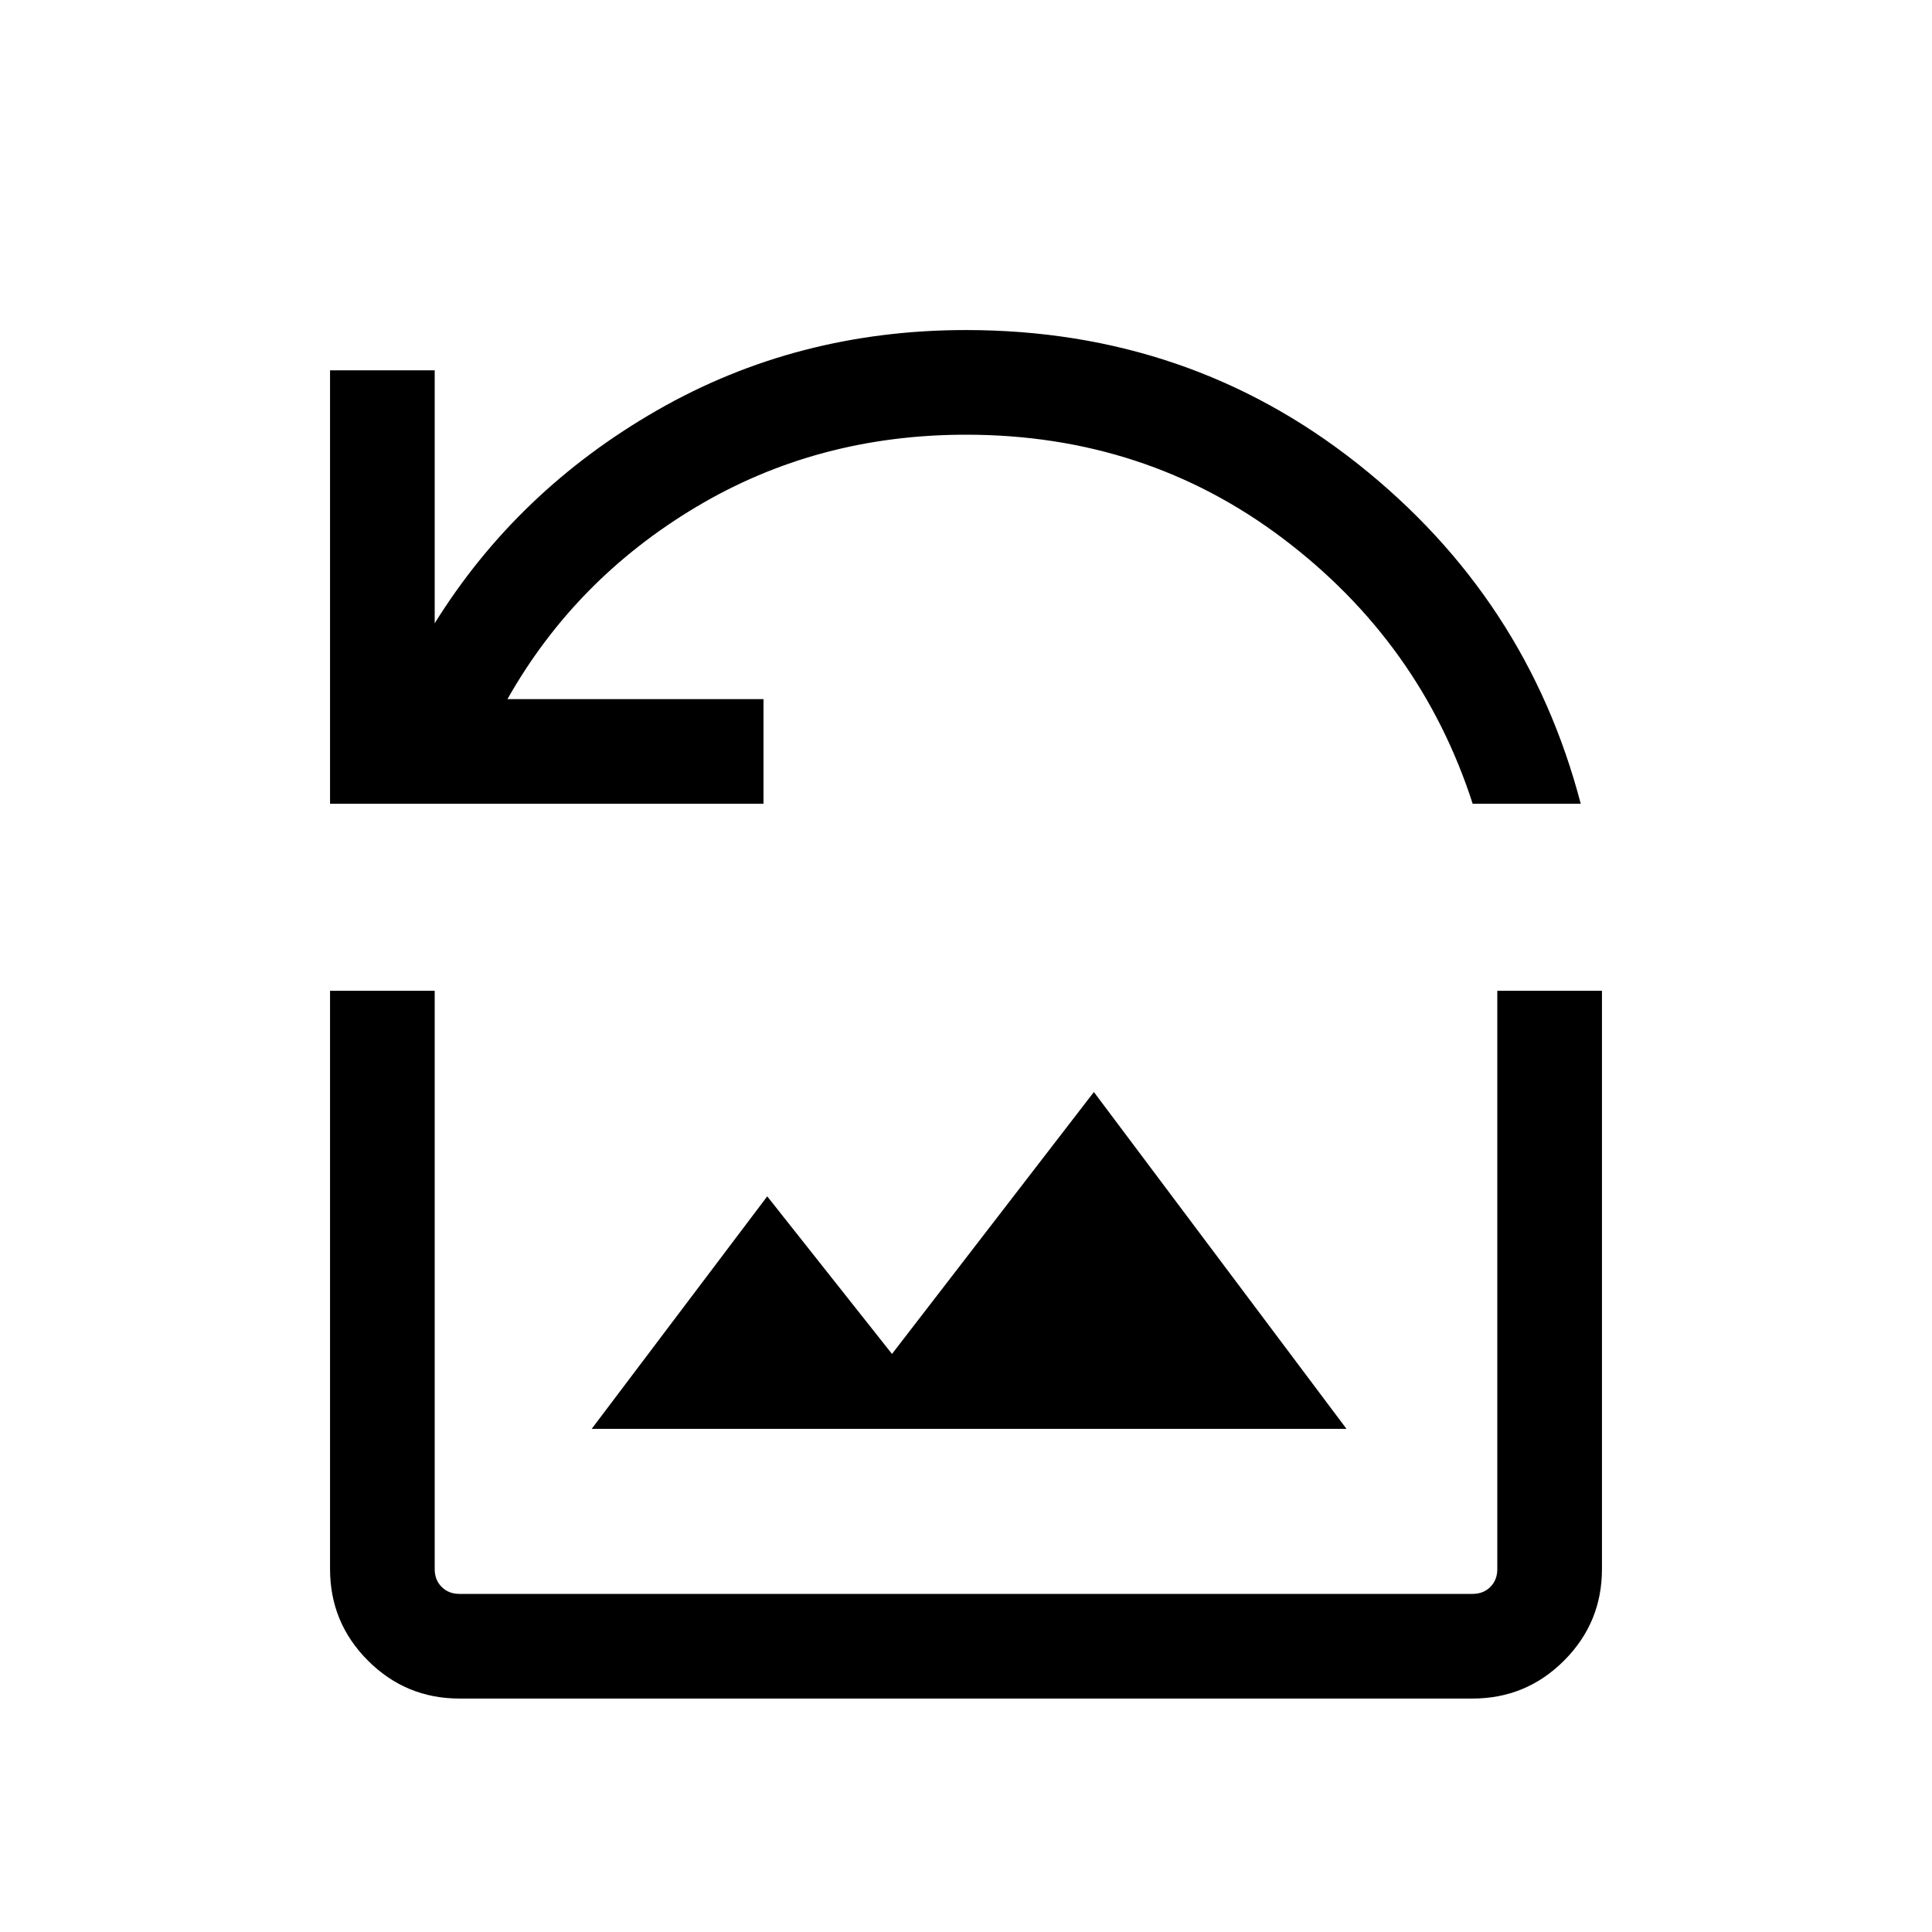
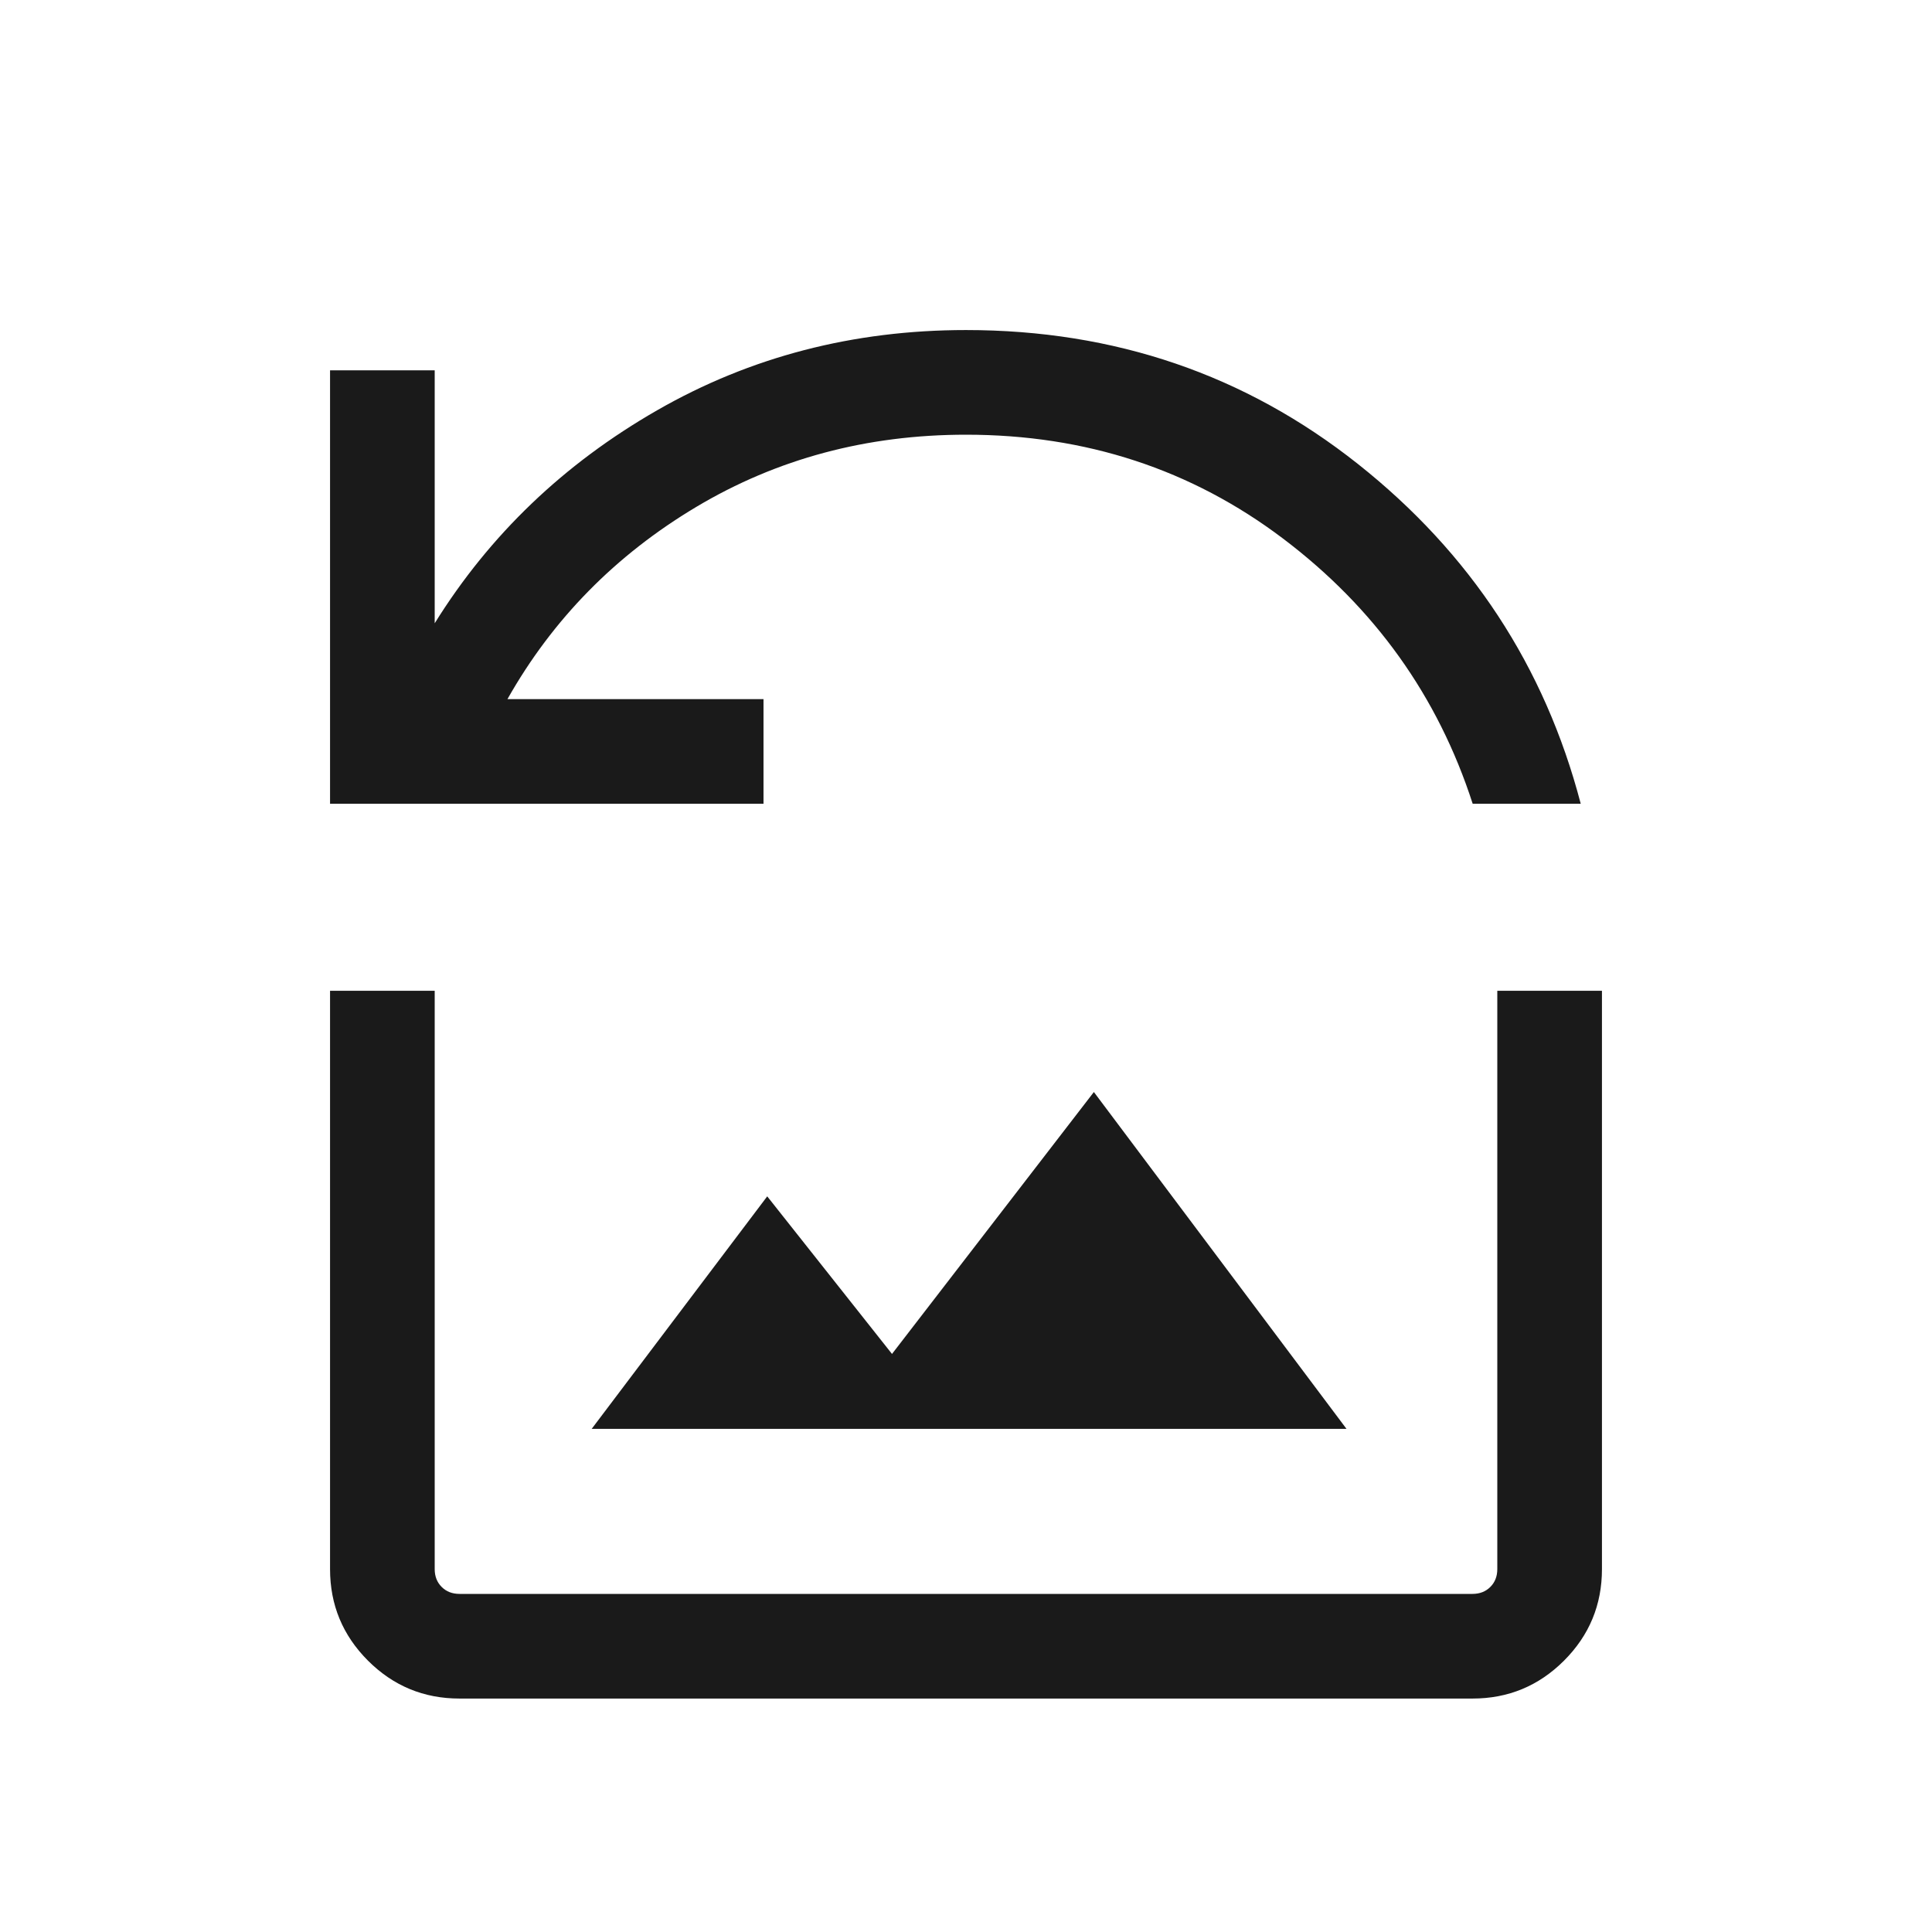
- <svg xmlns="http://www.w3.org/2000/svg" height="20px" viewBox="0 -960 960 960" width="20px" fill="#000">
+ <svg xmlns="http://www.w3.org/2000/svg" height="20px" viewBox="0 -960 960 960" width="20px" fill="#1a1a1a">
  <path d="M164-560.61V-776h52v125.7q41-65.93 110.49-105.81Q395.97-796 480-796q110.77 0 194.73 66.54t110.73 168.85h-53.69q-25.92-80.16-94.23-131.77Q569.23-744 480-744q-73.92 0-134.04 35.89-60.12 35.88-93.81 95.5h127.23v52H164ZM294-250h375.07L543.54-417.38 443.23-287.23l-62-78.31L294-250Zm-65.69 134q-26.62 0-45.47-18.84Q164-153.69 164-180.31v-287.38h52v287.38q0 5.39 3.46 8.85t8.85 3.46h503.38q5.39 0 8.85-3.46t3.46-8.85v-287.38h52v287.38q0 26.62-18.84 45.47Q758.31-116 731.69-116H228.31Z" />
</svg>
